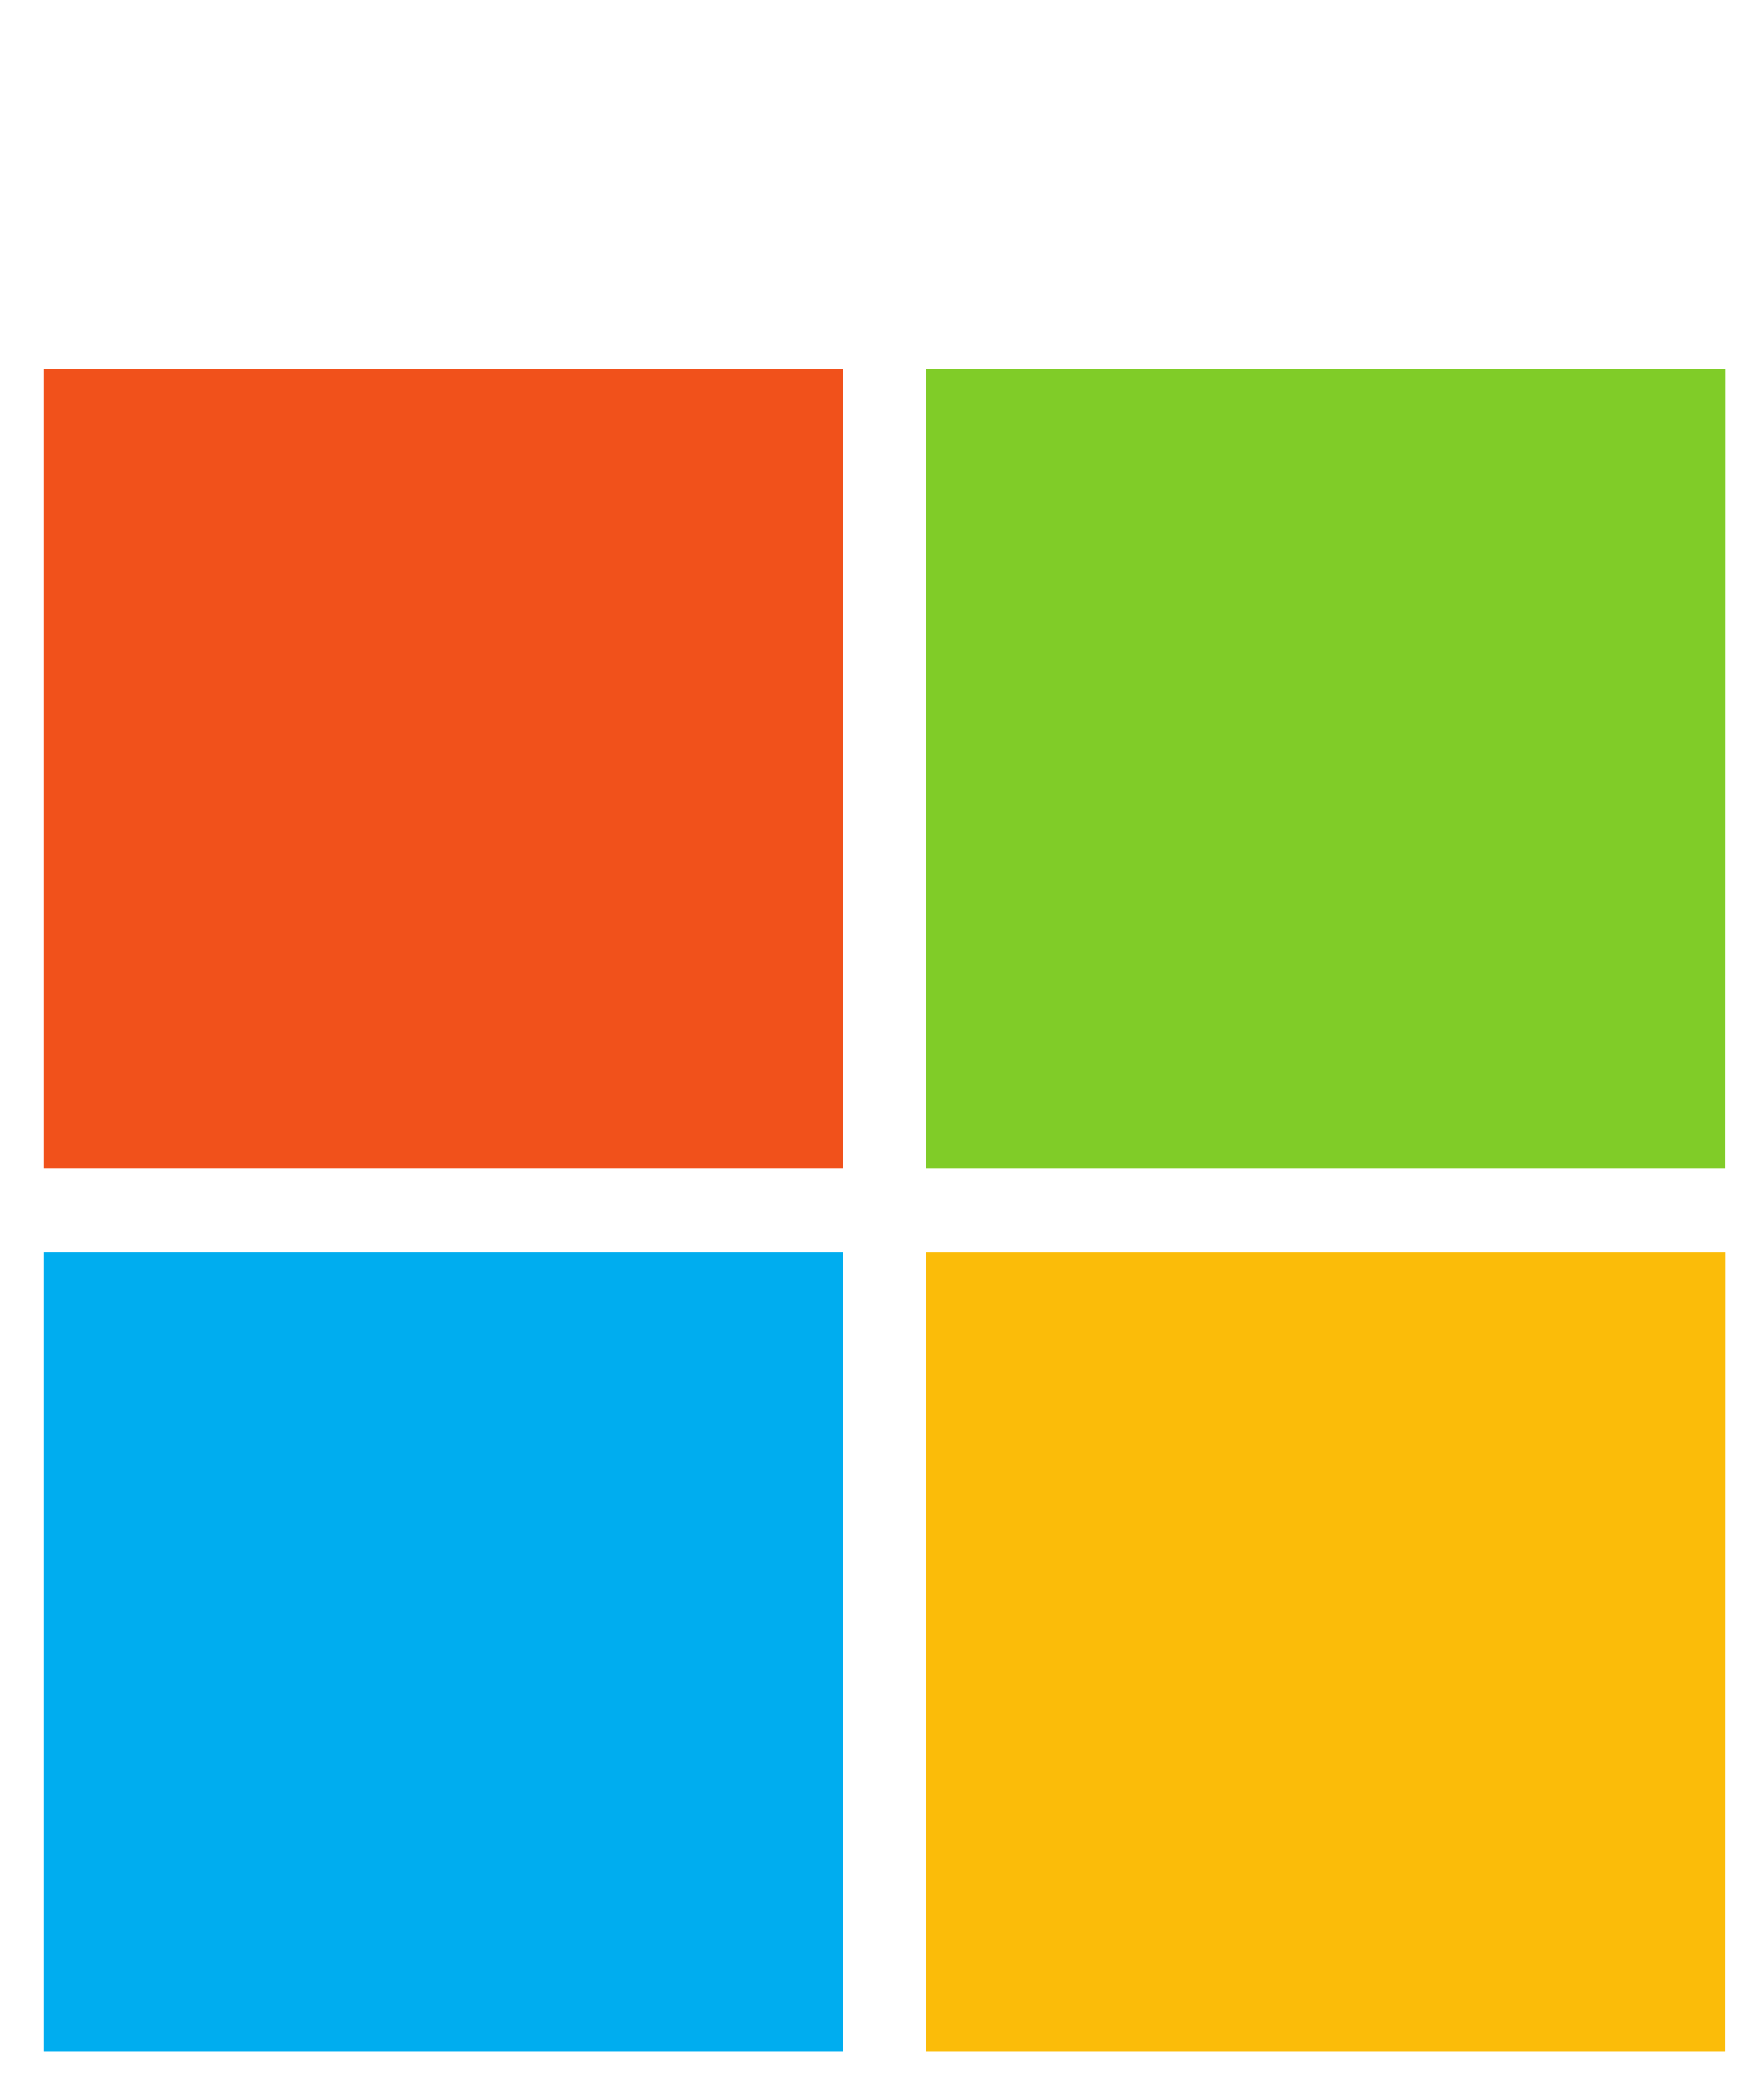
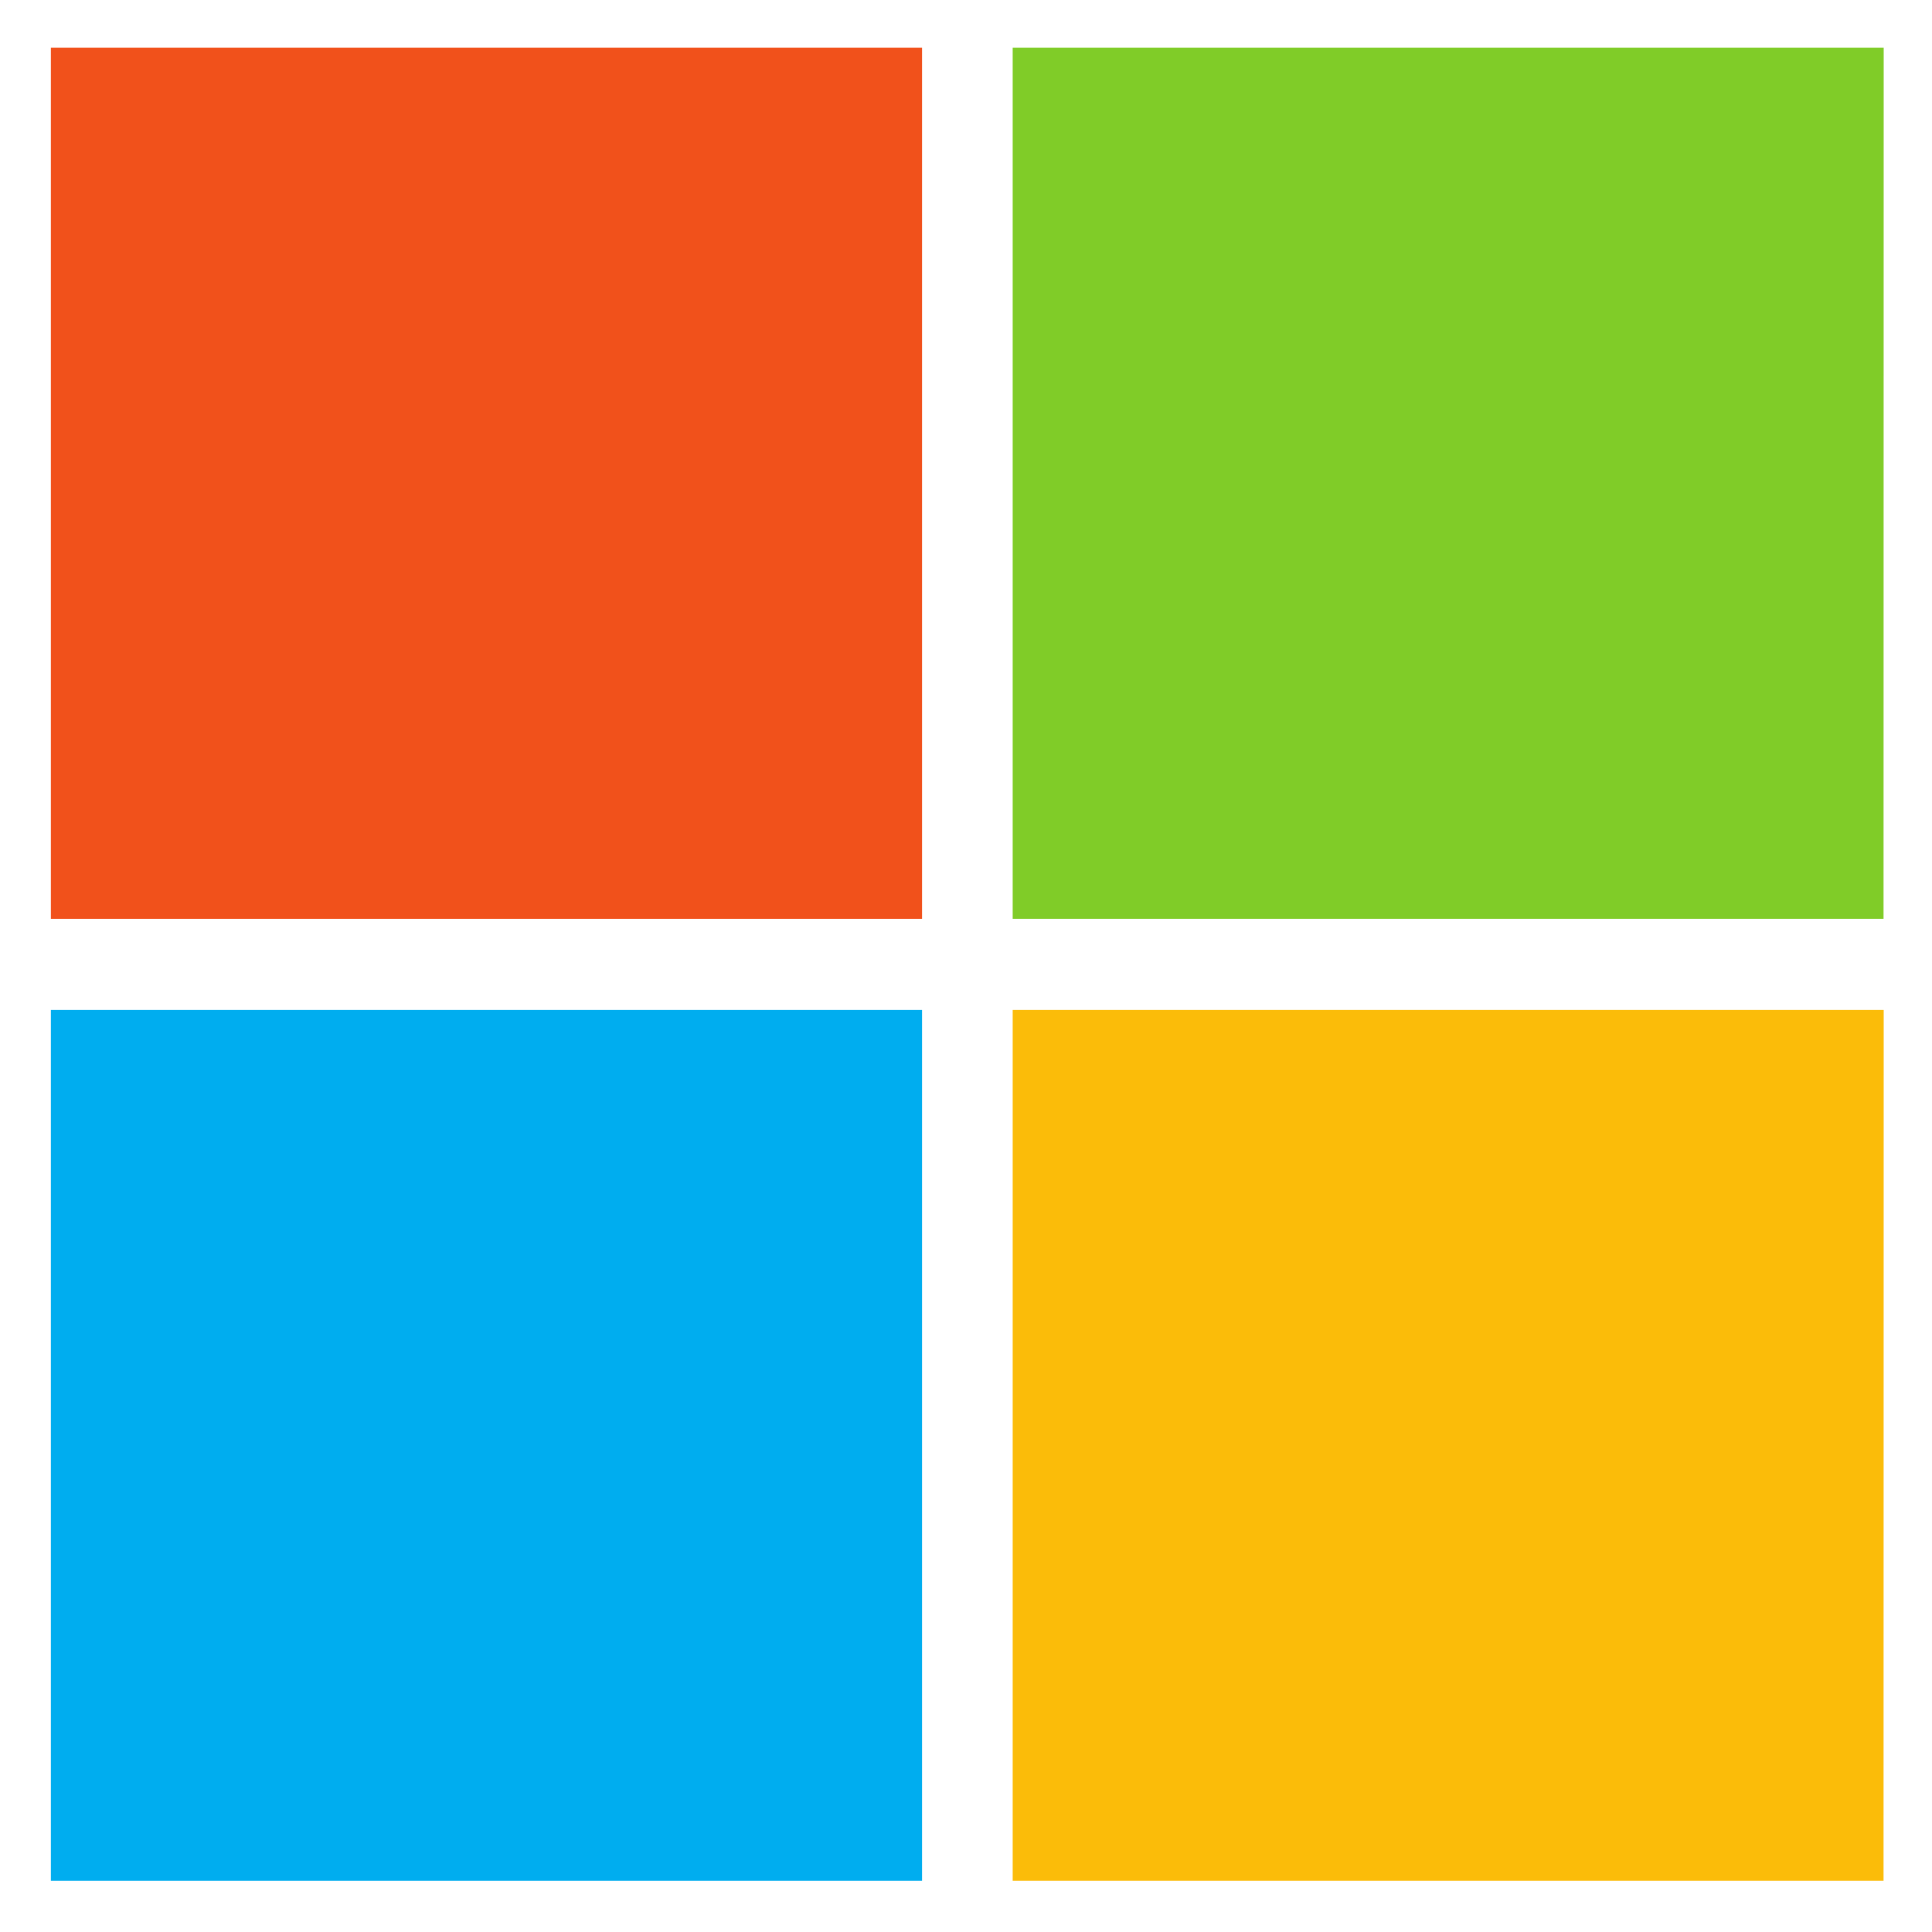
- <svg xmlns="http://www.w3.org/2000/svg" version="1.1" id="appel" x="0px" y="0px" viewBox="0 0 1000 1187.2" style="enable-background:new 0 0 1000 1187.2;" xml:space="preserve">
+ <svg xmlns="http://www.w3.org/2000/svg" version="1.1" id="appel" x="0px" y="0px" viewBox="0 0 1200 1200" style="enable-background:new 0 0 1200 1200;" xml:space="preserve">
  <style type="text/css">
	.st0{fill:#F1511B;}
	.st1{fill:#80CC28;}
	.st2{fill:#00ADEF;}
	.st3{fill:#FBBC09;}
</style>
-   <path class="st0" d="M477.9,662.6H24.6V209.3h453.3V662.6z" />
-   <path class="st1" d="M978.3,662.6H525.1V209.3h453.3L978.3,662.6L978.3,662.6z" />
-   <path class="st2" d="M477.9,1163.2H24.6V710h453.3V1163.2z" />
-   <path class="st3" d="M978.3,1163.2H525.1V710h453.3L978.3,1163.2L978.3,1163.2z" />
+   <path class="st0" d="M572.7,570.7H31.6V29.6h541.1V570.7z" />
+   <path class="st1" d="M1169.9,570.7H629V29.6H1170L1169.9,570.7L1169.9,570.7z" />
+   <path class="st2" d="M572.7,1168.2H31.6V627.3h541.1V1168.2z" />
+   <path class="st3" d="M1169.9,1168.2H629V627.3H1170L1169.9,1168.2L1169.9,1168.2z" />
</svg>
